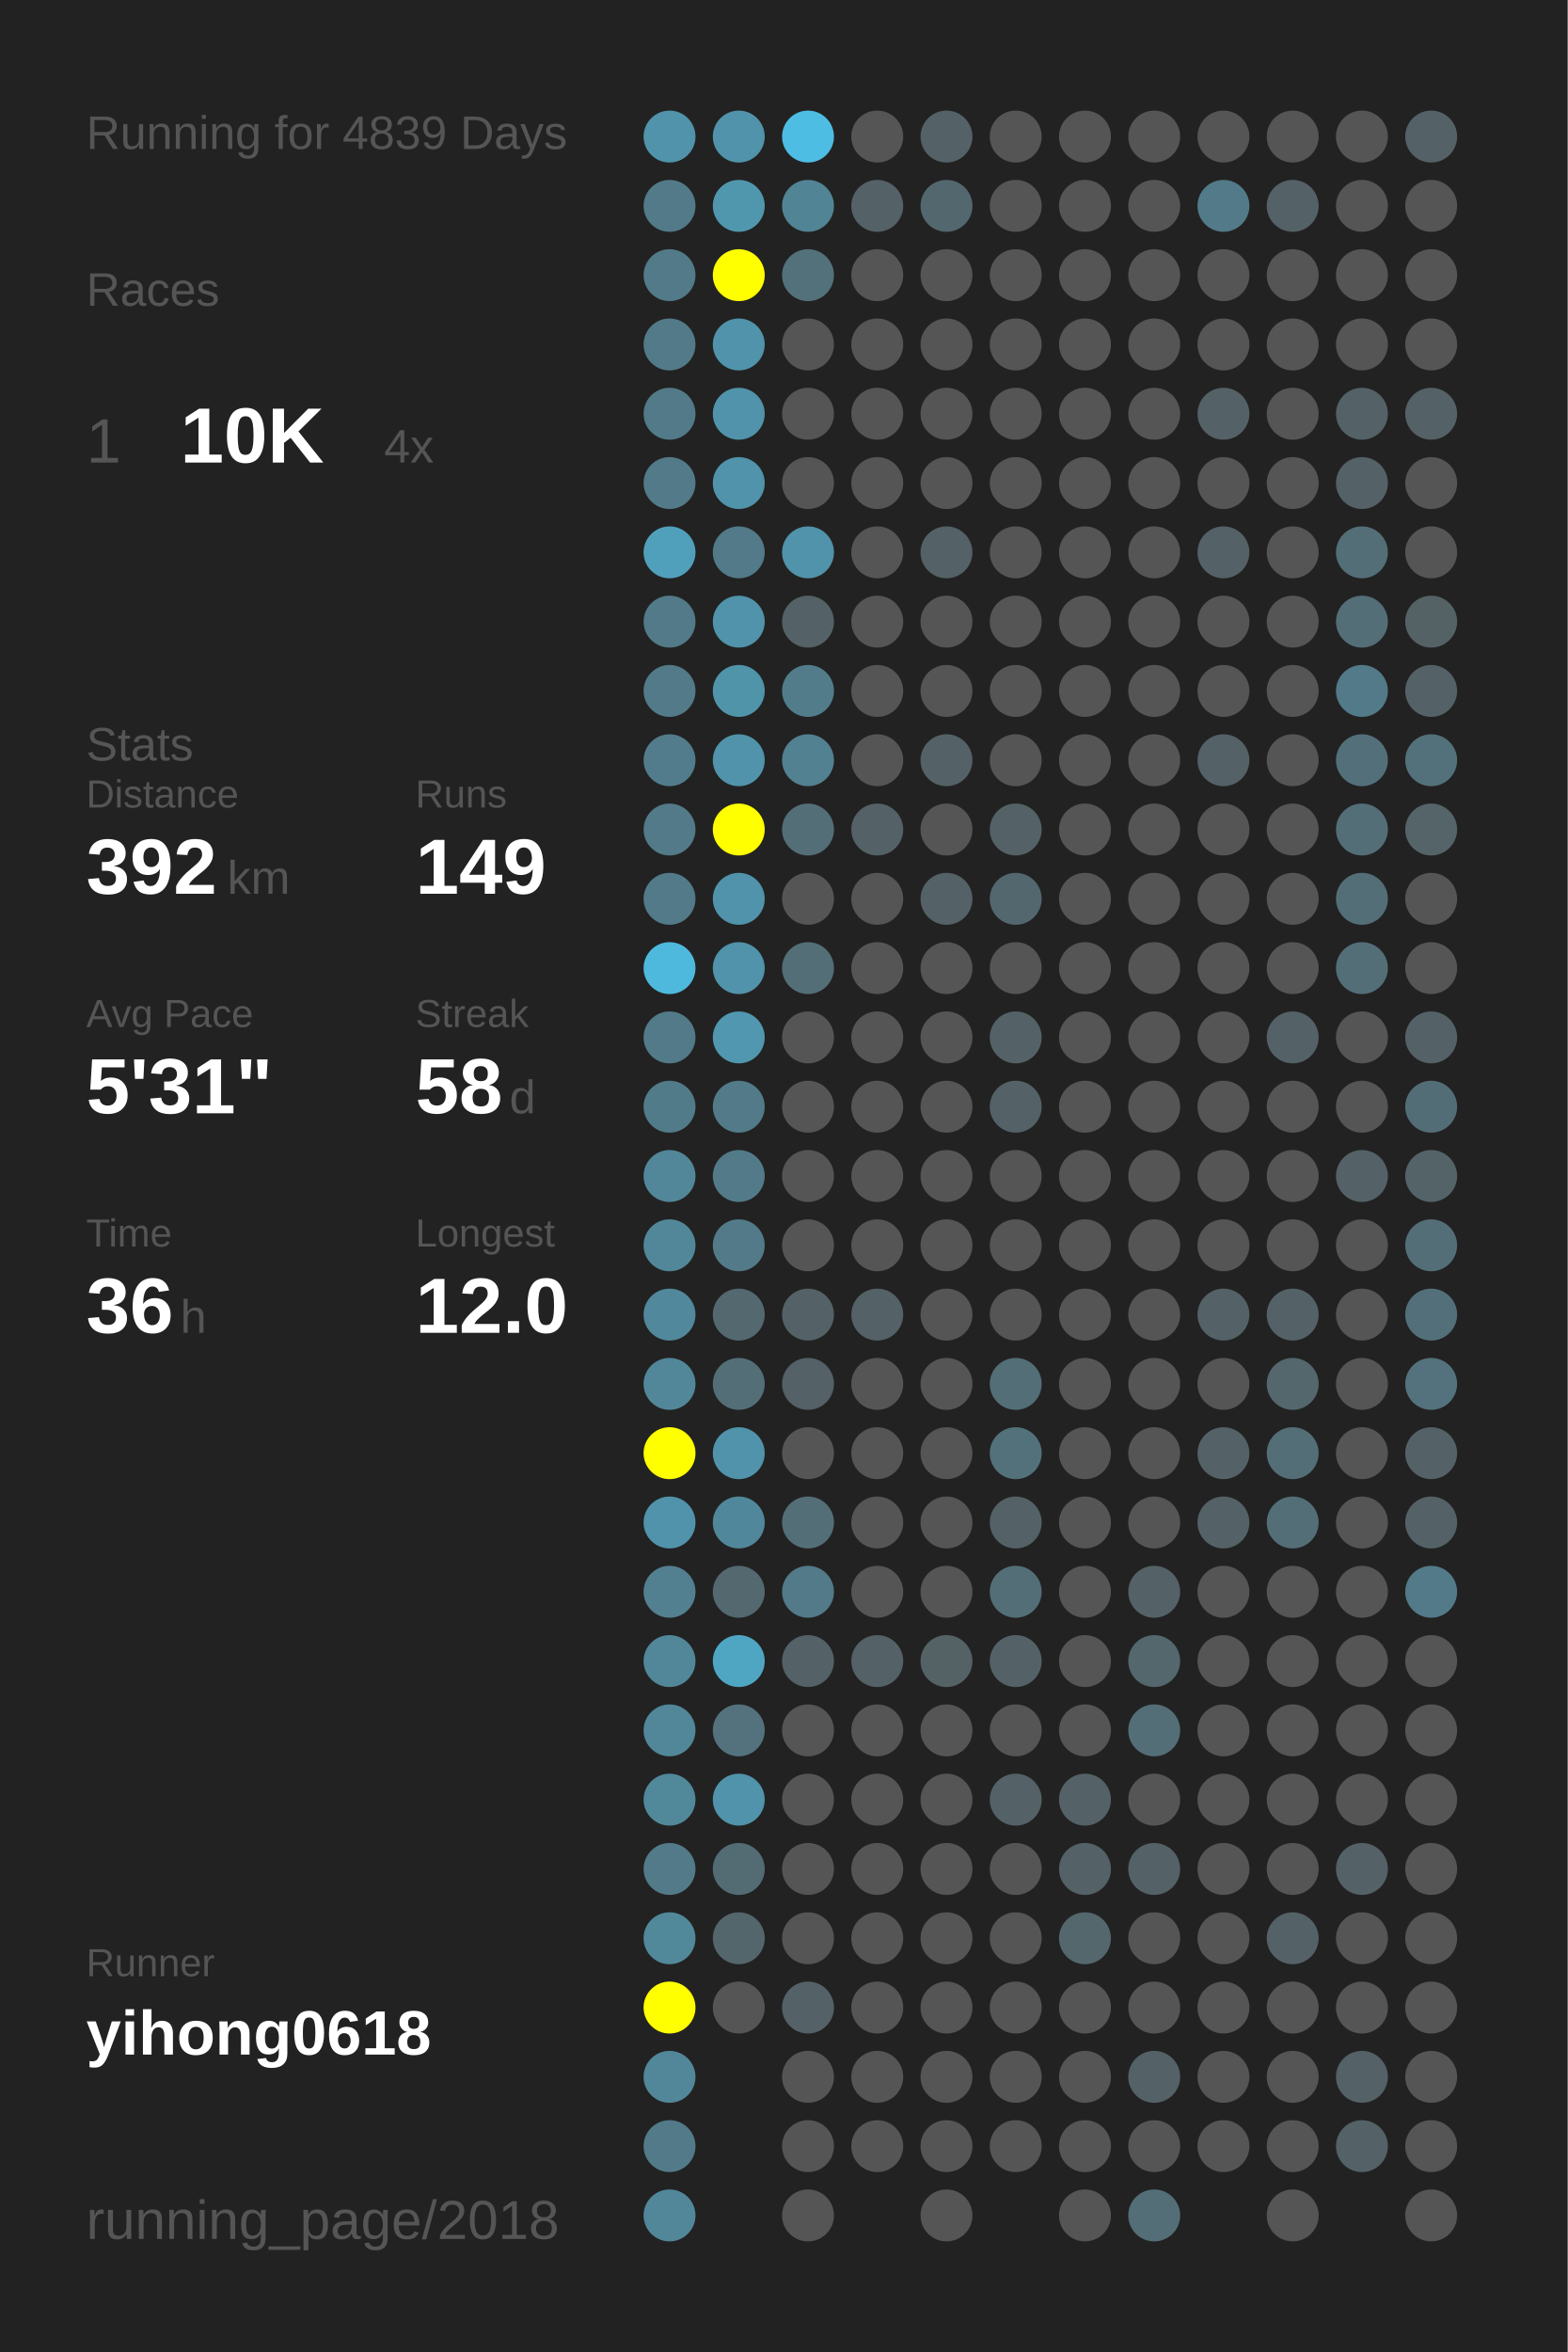
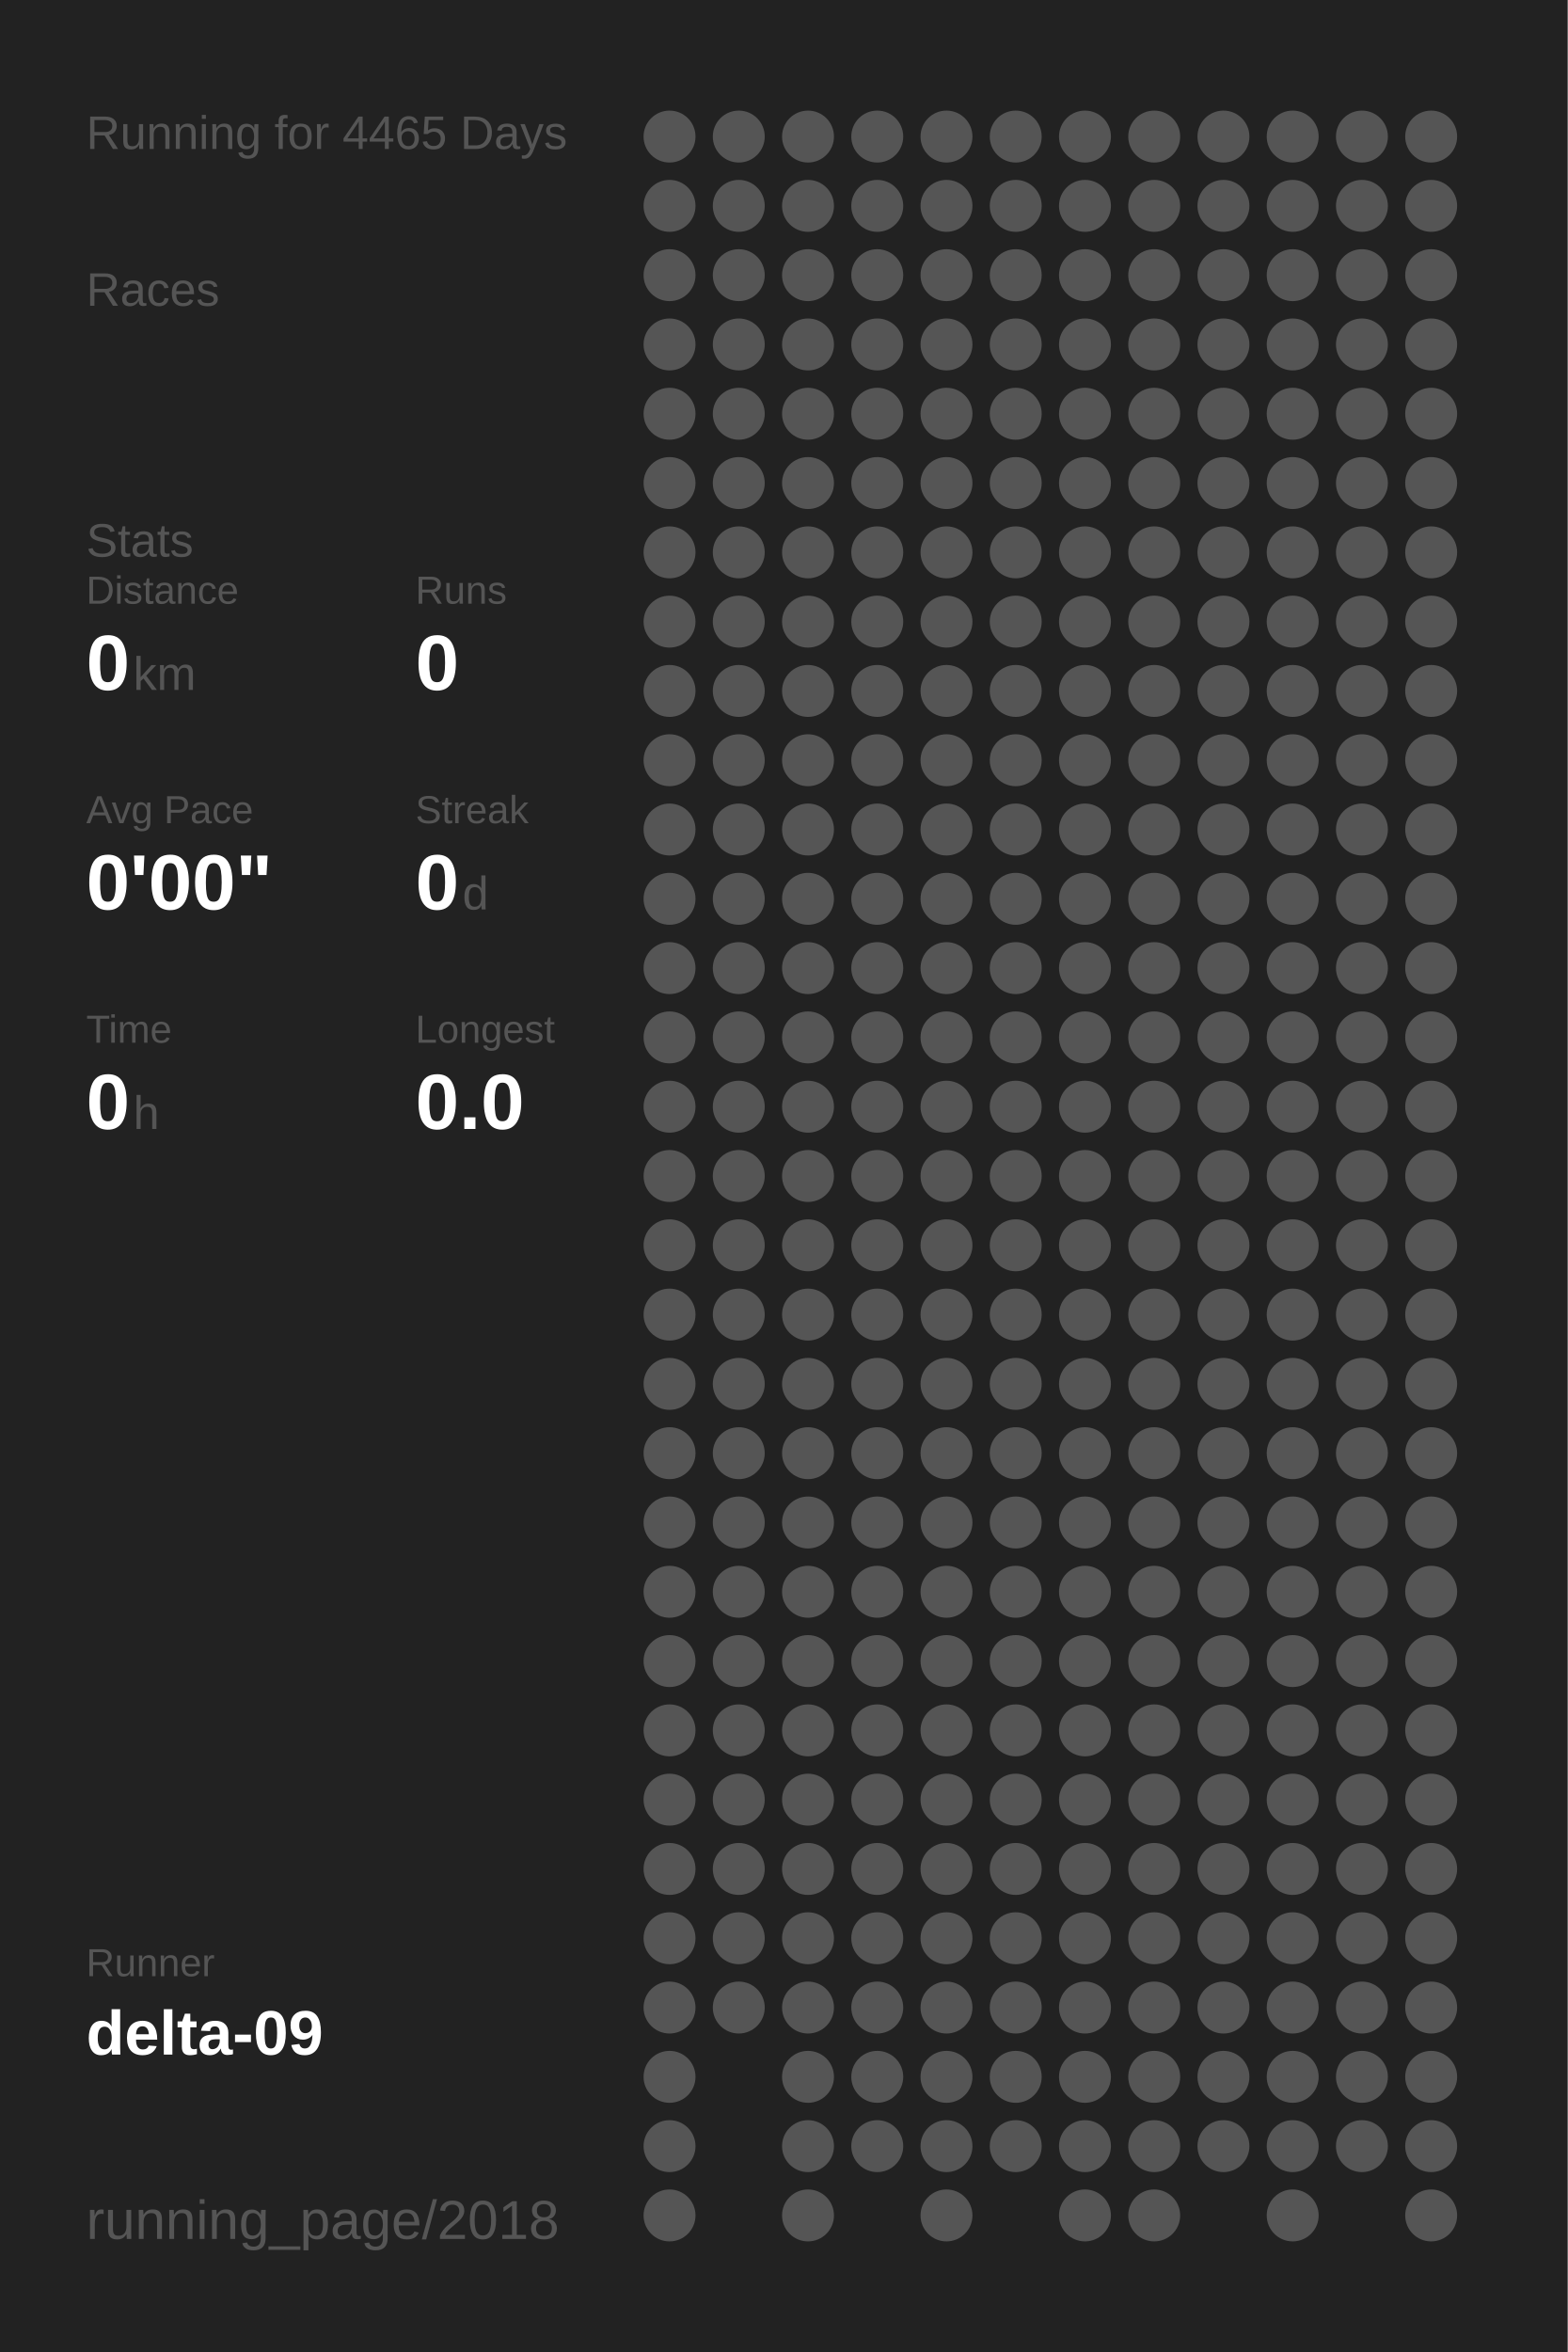
<svg xmlns="http://www.w3.org/2000/svg" baseProfile="full" height="300mm" version="1.1" viewBox="0,0,200,300" width="200mm">
  <defs />
  <rect fill="#222222" height="300" width="200" x="0" y="0" />
-   <text fill="#555555" style="font-size:6px; font-family:Arial;" x="11" y="19">Running for 4839 Days</text>
+   <text fill="#555555" style="font-size:6px; font-family:Arial;" x="11" y="19">Running for 4465 Days</text>
  <text fill="#555555" style="font-size:6px; font-family:Arial;" x="11" y="39">Races</text>
-   <text fill="#555555" style="font-size:8px; font-family:Arial;" x="11" y="59">1</text>
-   <text fill="#FFFFFF" style="font-size:10px; font-family:Arial; font-weight:bold;" x="23" y="59">10K</text>
-   <text fill="#555555" style="font-size:6px; font-family:Arial;" x="49" y="59">4x</text>
-   <text fill="#555555" style="font-size:6px; font-family:Arial;" x="11" y="97">Stats</text>
-   <text fill="#555555" style="font-size:5px; font-family:Arial;" x="11" y="103">Distance</text>
-   <text fill="#FFFFFF" style="font-size:10px; font-family:Arial; font-weight:bold;" x="11" y="114">392</text>
-   <text fill="#555555" style="font-size:6px; font-family:Arial;" x="29" y="114">km</text>
-   <text fill="#555555" style="font-size:5px; font-family:Arial;" x="53" y="103">Runs</text>
-   <text fill="#FFFFFF" style="font-size:10px; font-family:Arial; font-weight:bold;" x="53" y="114">149</text>
-   <text fill="#555555" style="font-size:5px; font-family:Arial;" x="11" y="131">Avg Pace</text>
-   <text fill="#FFFFFF" style="font-size:10px; font-family:Arial; font-weight:bold;" x="11" y="142">5'31"</text>
-   <text fill="#555555" style="font-size:5px; font-family:Arial;" x="53" y="131">Streak</text>
-   <text fill="#FFFFFF" style="font-size:10px; font-family:Arial; font-weight:bold;" x="53" y="142">58</text>
-   <text fill="#555555" style="font-size:6px; font-family:Arial;" x="65" y="142">d</text>
-   <text fill="#555555" style="font-size:5px; font-family:Arial;" x="11" y="159">Time</text>
-   <text fill="#FFFFFF" style="font-size:10px; font-family:Arial; font-weight:bold;" x="11" y="170">36</text>
-   <text fill="#555555" style="font-size:6px; font-family:Arial;" x="23" y="170">h</text>
-   <text fill="#555555" style="font-size:5px; font-family:Arial;" x="53" y="159">Longest</text>
-   <text fill="#FFFFFF" style="font-size:10px; font-family:Arial; font-weight:bold;" x="53" y="170">12.0</text>
+   <text fill="#555555" style="font-size:6px; font-family:Arial;" x="11" y="71">Stats</text>
+   <text fill="#555555" style="font-size:5px; font-family:Arial;" x="11" y="77">Distance</text>
+   <text fill="#FFFFFF" style="font-size:10px; font-family:Arial; font-weight:bold;" x="11" y="88">0</text>
+   <text fill="#555555" style="font-size:6px; font-family:Arial;" x="17" y="88">km</text>
+   <text fill="#555555" style="font-size:5px; font-family:Arial;" x="53" y="77">Runs</text>
+   <text fill="#FFFFFF" style="font-size:10px; font-family:Arial; font-weight:bold;" x="53" y="88">0</text>
+   <text fill="#555555" style="font-size:5px; font-family:Arial;" x="11" y="105">Avg Pace</text>
+   <text fill="#FFFFFF" style="font-size:10px; font-family:Arial; font-weight:bold;" x="11" y="116">0'00"</text>
+   <text fill="#555555" style="font-size:5px; font-family:Arial;" x="53" y="105">Streak</text>
+   <text fill="#FFFFFF" style="font-size:10px; font-family:Arial; font-weight:bold;" x="53" y="116">0</text>
+   <text fill="#555555" style="font-size:6px; font-family:Arial;" x="59" y="116">d</text>
+   <text fill="#555555" style="font-size:5px; font-family:Arial;" x="11" y="133">Time</text>
+   <text fill="#FFFFFF" style="font-size:10px; font-family:Arial; font-weight:bold;" x="11" y="144">0</text>
+   <text fill="#555555" style="font-size:6px; font-family:Arial;" x="17" y="144">h</text>
+   <text fill="#555555" style="font-size:5px; font-family:Arial;" x="53" y="133">Longest</text>
+   <text fill="#FFFFFF" style="font-size:10px; font-family:Arial; font-weight:bold;" x="53" y="144">0.0</text>
  <text fill="#555555" style="font-size:5px; font-family:Arial;" x="11" y="252.065">Runner</text>
-   <text fill="#FFFFFF" style="font-size:8px; font-family:Arial; font-weight:bold;" x="11" y="262.065">yihong0618</text>
+   <text fill="#FFFFFF" style="font-size:8px; font-family:Arial; font-weight:bold;" x="11" y="262.065">delta-09</text>
  <text fill="#555555" style="font-size:7px; font-family:Arial;" x="11" y="285.581">running_page/2018</text>
-   <circle cx="85.417" cy="17.419" fill="#5093aa" r="3.312" />
-   <circle cx="85.417" cy="26.258" fill="#527a88" r="3.312" />
-   <circle cx="85.417" cy="35.097" fill="#527a88" r="3.312" />
-   <circle cx="85.417" cy="43.935" fill="#527a88" r="3.312" />
-   <circle cx="85.417" cy="52.774" fill="#527a88" r="3.312" />
-   <circle cx="85.417" cy="61.613" fill="#527a88" r="3.312" />
-   <circle cx="85.417" cy="70.452" fill="#50a0bb" r="3.312" />
-   <circle cx="85.417" cy="79.29" fill="#527a88" r="3.312" />
-   <circle cx="85.417" cy="88.129" fill="#527a88" r="3.312" />
-   <circle cx="85.417" cy="96.968" fill="#527c8b" r="3.312" />
-   <circle cx="85.417" cy="105.806" fill="#527a88" r="3.312" />
-   <circle cx="85.417" cy="114.645" fill="#527a88" r="3.312" />
-   <circle cx="85.417" cy="123.484" fill="#4eb9dd" r="3.312" />
-   <circle cx="85.417" cy="132.323" fill="#527a88" r="3.312" />
-   <circle cx="85.417" cy="141.161" fill="#527b89" r="3.312" />
-   <circle cx="85.417" cy="150" fill="#518799" r="3.312" />
-   <circle cx="85.417" cy="158.839" fill="#518799" r="3.312" />
-   <circle cx="85.417" cy="167.677" fill="#51889b" r="3.312" />
-   <circle cx="85.417" cy="176.516" fill="#518799" r="3.312" />
-   <circle cx="85.417" cy="185.355" fill="#FFFF00" r="3.312" />
-   <circle cx="85.417" cy="194.194" fill="#5093aa" r="3.312" />
-   <circle cx="85.417" cy="203.032" fill="#528090" r="3.312" />
-   <circle cx="85.417" cy="211.871" fill="#518799" r="3.312" />
-   <circle cx="85.417" cy="220.71" fill="#518799" r="3.312" />
-   <circle cx="85.417" cy="229.548" fill="#51889a" r="3.312" />
-   <circle cx="85.417" cy="238.387" fill="#527a88" r="3.312" />
-   <circle cx="85.417" cy="247.226" fill="#51899b" r="3.312" />
-   <circle cx="85.417" cy="256.065" fill="#FFFF00" r="3.312" />
-   <circle cx="85.417" cy="264.903" fill="#518799" r="3.312" />
-   <circle cx="85.417" cy="273.742" fill="#527a88" r="3.312" />
-   <circle cx="85.417" cy="282.581" fill="#518799" r="3.312" />
-   <circle cx="94.25" cy="17.419" fill="#5093aa" r="3.312" />
-   <circle cx="94.25" cy="26.258" fill="#5097ae" r="3.312" />
-   <circle cx="94.25" cy="35.097" fill="#FFFF00" r="3.312" />
-   <circle cx="94.25" cy="43.935" fill="#5093aa" r="3.312" />
-   <circle cx="94.25" cy="52.774" fill="#5093aa" r="3.312" />
-   <circle cx="94.25" cy="61.613" fill="#5093aa" r="3.312" />
-   <circle cx="94.25" cy="70.452" fill="#527a88" r="3.312" />
-   <circle cx="94.25" cy="79.29" fill="#5093aa" r="3.312" />
-   <circle cx="94.25" cy="88.129" fill="#5094aa" r="3.312" />
-   <circle cx="94.25" cy="96.968" fill="#5093aa" r="3.312" />
-   <circle cx="94.25" cy="105.806" fill="#FFFF00" r="3.312" />
-   <circle cx="94.25" cy="114.645" fill="#5093aa" r="3.312" />
-   <circle cx="94.25" cy="123.484" fill="#5093aa" r="3.312" />
-   <circle cx="94.25" cy="132.323" fill="#5097af" r="3.312" />
-   <circle cx="94.25" cy="141.161" fill="#527a88" r="3.312" />
-   <circle cx="94.25" cy="150" fill="#527a88" r="3.312" />
-   <circle cx="94.25" cy="158.839" fill="#527a88" r="3.312" />
-   <circle cx="94.25" cy="167.677" fill="#53686f" r="3.312" />
-   <circle cx="94.25" cy="176.516" fill="#536e77" r="3.312" />
-   <circle cx="94.25" cy="185.355" fill="#5093aa" r="3.312" />
-   <circle cx="94.25" cy="194.194" fill="#51879a" r="3.312" />
-   <circle cx="94.25" cy="203.032" fill="#53686f" r="3.312" />
-   <circle cx="94.25" cy="211.871" fill="#4fa6c3" r="3.312" />
-   <circle cx="94.25" cy="220.71" fill="#53727d" r="3.312" />
-   <circle cx="94.25" cy="229.548" fill="#5093aa" r="3.312" />
-   <circle cx="94.25" cy="238.387" fill="#536c74" r="3.312" />
-   <circle cx="94.25" cy="247.226" fill="#53666c" r="3.312" />
+   <circle cx="85.417" cy="17.419" fill="#555555" r="3.312" />
+   <circle cx="85.417" cy="26.258" fill="#555555" r="3.312" />
+   <circle cx="85.417" cy="35.097" fill="#555555" r="3.312" />
+   <circle cx="85.417" cy="43.935" fill="#555555" r="3.312" />
+   <circle cx="85.417" cy="52.774" fill="#555555" r="3.312" />
+   <circle cx="85.417" cy="61.613" fill="#555555" r="3.312" />
+   <circle cx="85.417" cy="70.452" fill="#555555" r="3.312" />
+   <circle cx="85.417" cy="79.29" fill="#555555" r="3.312" />
+   <circle cx="85.417" cy="88.129" fill="#555555" r="3.312" />
+   <circle cx="85.417" cy="96.968" fill="#555555" r="3.312" />
+   <circle cx="85.417" cy="105.806" fill="#555555" r="3.312" />
+   <circle cx="85.417" cy="114.645" fill="#555555" r="3.312" />
+   <circle cx="85.417" cy="123.484" fill="#555555" r="3.312" />
+   <circle cx="85.417" cy="132.323" fill="#555555" r="3.312" />
+   <circle cx="85.417" cy="141.161" fill="#555555" r="3.312" />
+   <circle cx="85.417" cy="150" fill="#555555" r="3.312" />
+   <circle cx="85.417" cy="158.839" fill="#555555" r="3.312" />
+   <circle cx="85.417" cy="167.677" fill="#555555" r="3.312" />
+   <circle cx="85.417" cy="176.516" fill="#555555" r="3.312" />
+   <circle cx="85.417" cy="185.355" fill="#555555" r="3.312" />
+   <circle cx="85.417" cy="194.194" fill="#555555" r="3.312" />
+   <circle cx="85.417" cy="203.032" fill="#555555" r="3.312" />
+   <circle cx="85.417" cy="211.871" fill="#555555" r="3.312" />
+   <circle cx="85.417" cy="220.71" fill="#555555" r="3.312" />
+   <circle cx="85.417" cy="229.548" fill="#555555" r="3.312" />
+   <circle cx="85.417" cy="238.387" fill="#555555" r="3.312" />
+   <circle cx="85.417" cy="247.226" fill="#555555" r="3.312" />
+   <circle cx="85.417" cy="256.065" fill="#555555" r="3.312" />
+   <circle cx="85.417" cy="264.903" fill="#555555" r="3.312" />
+   <circle cx="85.417" cy="273.742" fill="#555555" r="3.312" />
+   <circle cx="85.417" cy="282.581" fill="#555555" r="3.312" />
+   <circle cx="94.25" cy="17.419" fill="#555555" r="3.312" />
+   <circle cx="94.25" cy="26.258" fill="#555555" r="3.312" />
+   <circle cx="94.25" cy="35.097" fill="#555555" r="3.312" />
+   <circle cx="94.25" cy="43.935" fill="#555555" r="3.312" />
+   <circle cx="94.25" cy="52.774" fill="#555555" r="3.312" />
+   <circle cx="94.25" cy="61.613" fill="#555555" r="3.312" />
+   <circle cx="94.25" cy="70.452" fill="#555555" r="3.312" />
+   <circle cx="94.25" cy="79.29" fill="#555555" r="3.312" />
+   <circle cx="94.25" cy="88.129" fill="#555555" r="3.312" />
+   <circle cx="94.25" cy="96.968" fill="#555555" r="3.312" />
+   <circle cx="94.25" cy="105.806" fill="#555555" r="3.312" />
+   <circle cx="94.25" cy="114.645" fill="#555555" r="3.312" />
+   <circle cx="94.25" cy="123.484" fill="#555555" r="3.312" />
+   <circle cx="94.25" cy="132.323" fill="#555555" r="3.312" />
+   <circle cx="94.25" cy="141.161" fill="#555555" r="3.312" />
+   <circle cx="94.25" cy="150" fill="#555555" r="3.312" />
+   <circle cx="94.25" cy="158.839" fill="#555555" r="3.312" />
+   <circle cx="94.25" cy="167.677" fill="#555555" r="3.312" />
+   <circle cx="94.25" cy="176.516" fill="#555555" r="3.312" />
+   <circle cx="94.25" cy="185.355" fill="#555555" r="3.312" />
+   <circle cx="94.25" cy="194.194" fill="#555555" r="3.312" />
+   <circle cx="94.25" cy="203.032" fill="#555555" r="3.312" />
+   <circle cx="94.25" cy="211.871" fill="#555555" r="3.312" />
+   <circle cx="94.25" cy="220.71" fill="#555555" r="3.312" />
+   <circle cx="94.25" cy="229.548" fill="#555555" r="3.312" />
+   <circle cx="94.25" cy="238.387" fill="#555555" r="3.312" />
+   <circle cx="94.25" cy="247.226" fill="#555555" r="3.312" />
  <circle cx="94.25" cy="256.065" fill="#555555" r="3.312" />
-   <circle cx="103.083" cy="17.419" fill="#4ebde3" r="3.312" />
-   <circle cx="103.083" cy="26.258" fill="#518495" r="3.312" />
-   <circle cx="103.083" cy="35.097" fill="#53717b" r="3.312" />
+   <circle cx="103.083" cy="17.419" fill="#555555" r="3.312" />
+   <circle cx="103.083" cy="26.258" fill="#555555" r="3.312" />
+   <circle cx="103.083" cy="35.097" fill="#555555" r="3.312" />
  <circle cx="103.083" cy="43.935" fill="#555555" r="3.312" />
  <circle cx="103.083" cy="52.774" fill="#555555" r="3.312" />
  <circle cx="103.083" cy="61.613" fill="#555555" r="3.312" />
-   <circle cx="103.083" cy="70.452" fill="#5093aa" r="3.312" />
-   <circle cx="103.083" cy="79.29" fill="#546166" r="3.312" />
-   <circle cx="103.083" cy="88.129" fill="#527c8a" r="3.312" />
-   <circle cx="103.083" cy="96.968" fill="#528191" r="3.312" />
-   <circle cx="103.083" cy="105.806" fill="#536e77" r="3.312" />
+   <circle cx="103.083" cy="70.452" fill="#555555" r="3.312" />
+   <circle cx="103.083" cy="79.29" fill="#555555" r="3.312" />
+   <circle cx="103.083" cy="88.129" fill="#555555" r="3.312" />
+   <circle cx="103.083" cy="96.968" fill="#555555" r="3.312" />
+   <circle cx="103.083" cy="105.806" fill="#555555" r="3.312" />
  <circle cx="103.083" cy="114.645" fill="#555555" r="3.312" />
-   <circle cx="103.083" cy="123.484" fill="#536e77" r="3.312" />
+   <circle cx="103.083" cy="123.484" fill="#555555" r="3.312" />
  <circle cx="103.083" cy="132.323" fill="#555555" r="3.312" />
  <circle cx="103.083" cy="141.161" fill="#555555" r="3.312" />
  <circle cx="103.083" cy="150" fill="#555555" r="3.312" />
  <circle cx="103.083" cy="158.839" fill="#555555" r="3.312" />
-   <circle cx="103.083" cy="167.677" fill="#546166" r="3.312" />
-   <circle cx="103.083" cy="176.516" fill="#546166" r="3.312" />
+   <circle cx="103.083" cy="167.677" fill="#555555" r="3.312" />
+   <circle cx="103.083" cy="176.516" fill="#555555" r="3.312" />
  <circle cx="103.083" cy="185.355" fill="#555555" r="3.312" />
-   <circle cx="103.083" cy="194.194" fill="#536e77" r="3.312" />
-   <circle cx="103.083" cy="203.032" fill="#527a88" r="3.312" />
-   <circle cx="103.083" cy="211.871" fill="#546166" r="3.312" />
+   <circle cx="103.083" cy="194.194" fill="#555555" r="3.312" />
+   <circle cx="103.083" cy="203.032" fill="#555555" r="3.312" />
+   <circle cx="103.083" cy="211.871" fill="#555555" r="3.312" />
  <circle cx="103.083" cy="220.71" fill="#555555" r="3.312" />
  <circle cx="103.083" cy="229.548" fill="#555555" r="3.312" />
  <circle cx="103.083" cy="238.387" fill="#555555" r="3.312" />
  <circle cx="103.083" cy="247.226" fill="#555555" r="3.312" />
-   <circle cx="103.083" cy="256.065" fill="#546166" r="3.312" />
+   <circle cx="103.083" cy="256.065" fill="#555555" r="3.312" />
  <circle cx="103.083" cy="264.903" fill="#555555" r="3.312" />
  <circle cx="103.083" cy="273.742" fill="#555555" r="3.312" />
  <circle cx="103.083" cy="282.581" fill="#555555" r="3.312" />
  <circle cx="111.917" cy="17.419" fill="#555555" r="3.312" />
-   <circle cx="111.917" cy="26.258" fill="#546166" r="3.312" />
+   <circle cx="111.917" cy="26.258" fill="#555555" r="3.312" />
  <circle cx="111.917" cy="35.097" fill="#555555" r="3.312" />
  <circle cx="111.917" cy="43.935" fill="#555555" r="3.312" />
  <circle cx="111.917" cy="52.774" fill="#555555" r="3.312" />
  <circle cx="111.917" cy="61.613" fill="#555555" r="3.312" />
  <circle cx="111.917" cy="70.452" fill="#555555" r="3.312" />
  <circle cx="111.917" cy="79.29" fill="#555555" r="3.312" />
  <circle cx="111.917" cy="88.129" fill="#555555" r="3.312" />
  <circle cx="111.917" cy="96.968" fill="#555555" r="3.312" />
-   <circle cx="111.917" cy="105.806" fill="#546166" r="3.312" />
+   <circle cx="111.917" cy="105.806" fill="#555555" r="3.312" />
  <circle cx="111.917" cy="114.645" fill="#555555" r="3.312" />
  <circle cx="111.917" cy="123.484" fill="#555555" r="3.312" />
  <circle cx="111.917" cy="132.323" fill="#555555" r="3.312" />
  <circle cx="111.917" cy="141.161" fill="#555555" r="3.312" />
  <circle cx="111.917" cy="150" fill="#555555" r="3.312" />
  <circle cx="111.917" cy="158.839" fill="#555555" r="3.312" />
-   <circle cx="111.917" cy="167.677" fill="#546166" r="3.312" />
+   <circle cx="111.917" cy="167.677" fill="#555555" r="3.312" />
  <circle cx="111.917" cy="176.516" fill="#555555" r="3.312" />
  <circle cx="111.917" cy="185.355" fill="#555555" r="3.312" />
  <circle cx="111.917" cy="194.194" fill="#555555" r="3.312" />
  <circle cx="111.917" cy="203.032" fill="#555555" r="3.312" />
-   <circle cx="111.917" cy="211.871" fill="#546166" r="3.312" />
+   <circle cx="111.917" cy="211.871" fill="#555555" r="3.312" />
  <circle cx="111.917" cy="220.71" fill="#555555" r="3.312" />
  <circle cx="111.917" cy="229.548" fill="#555555" r="3.312" />
  <circle cx="111.917" cy="238.387" fill="#555555" r="3.312" />
  <circle cx="111.917" cy="247.226" fill="#555555" r="3.312" />
  <circle cx="111.917" cy="256.065" fill="#555555" r="3.312" />
  <circle cx="111.917" cy="264.903" fill="#555555" r="3.312" />
  <circle cx="111.917" cy="273.742" fill="#555555" r="3.312" />
-   <circle cx="120.75" cy="17.419" fill="#546166" r="3.312" />
-   <circle cx="120.75" cy="26.258" fill="#53676e" r="3.312" />
+   <circle cx="120.75" cy="17.419" fill="#555555" r="3.312" />
+   <circle cx="120.75" cy="26.258" fill="#555555" r="3.312" />
  <circle cx="120.75" cy="35.097" fill="#555555" r="3.312" />
  <circle cx="120.75" cy="43.935" fill="#555555" r="3.312" />
  <circle cx="120.75" cy="52.774" fill="#555555" r="3.312" />
  <circle cx="120.75" cy="61.613" fill="#555555" r="3.312" />
-   <circle cx="120.75" cy="70.452" fill="#546166" r="3.312" />
+   <circle cx="120.75" cy="70.452" fill="#555555" r="3.312" />
  <circle cx="120.75" cy="79.29" fill="#555555" r="3.312" />
  <circle cx="120.75" cy="88.129" fill="#555555" r="3.312" />
-   <circle cx="120.75" cy="96.968" fill="#546166" r="3.312" />
+   <circle cx="120.75" cy="96.968" fill="#555555" r="3.312" />
  <circle cx="120.75" cy="105.806" fill="#555555" r="3.312" />
-   <circle cx="120.75" cy="114.645" fill="#546166" r="3.312" />
+   <circle cx="120.75" cy="114.645" fill="#555555" r="3.312" />
  <circle cx="120.75" cy="123.484" fill="#555555" r="3.312" />
  <circle cx="120.75" cy="132.323" fill="#555555" r="3.312" />
  <circle cx="120.75" cy="141.161" fill="#555555" r="3.312" />
  <circle cx="120.75" cy="150" fill="#555555" r="3.312" />
  <circle cx="120.75" cy="158.839" fill="#555555" r="3.312" />
  <circle cx="120.75" cy="167.677" fill="#555555" r="3.312" />
  <circle cx="120.75" cy="176.516" fill="#555555" r="3.312" />
  <circle cx="120.75" cy="185.355" fill="#555555" r="3.312" />
  <circle cx="120.75" cy="194.194" fill="#555555" r="3.312" />
  <circle cx="120.75" cy="203.032" fill="#555555" r="3.312" />
-   <circle cx="120.75" cy="211.871" fill="#546266" r="3.312" />
+   <circle cx="120.75" cy="211.871" fill="#555555" r="3.312" />
  <circle cx="120.75" cy="220.71" fill="#555555" r="3.312" />
  <circle cx="120.75" cy="229.548" fill="#555555" r="3.312" />
  <circle cx="120.75" cy="238.387" fill="#555555" r="3.312" />
  <circle cx="120.75" cy="247.226" fill="#555555" r="3.312" />
  <circle cx="120.75" cy="256.065" fill="#555555" r="3.312" />
  <circle cx="120.75" cy="264.903" fill="#555555" r="3.312" />
  <circle cx="120.75" cy="273.742" fill="#555555" r="3.312" />
  <circle cx="120.75" cy="282.581" fill="#555555" r="3.312" />
  <circle cx="129.583" cy="17.419" fill="#555555" r="3.312" />
  <circle cx="129.583" cy="26.258" fill="#555555" r="3.312" />
  <circle cx="129.583" cy="35.097" fill="#555555" r="3.312" />
  <circle cx="129.583" cy="43.935" fill="#555555" r="3.312" />
  <circle cx="129.583" cy="52.774" fill="#555555" r="3.312" />
  <circle cx="129.583" cy="61.613" fill="#555555" r="3.312" />
  <circle cx="129.583" cy="70.452" fill="#555555" r="3.312" />
  <circle cx="129.583" cy="79.29" fill="#555555" r="3.312" />
  <circle cx="129.583" cy="88.129" fill="#555555" r="3.312" />
  <circle cx="129.583" cy="96.968" fill="#555555" r="3.312" />
-   <circle cx="129.583" cy="105.806" fill="#546166" r="3.312" />
-   <circle cx="129.583" cy="114.645" fill="#53676e" r="3.312" />
+   <circle cx="129.583" cy="105.806" fill="#555555" r="3.312" />
+   <circle cx="129.583" cy="114.645" fill="#555555" r="3.312" />
  <circle cx="129.583" cy="123.484" fill="#555555" r="3.312" />
-   <circle cx="129.583" cy="132.323" fill="#546166" r="3.312" />
-   <circle cx="129.583" cy="141.161" fill="#546166" r="3.312" />
+   <circle cx="129.583" cy="132.323" fill="#555555" r="3.312" />
+   <circle cx="129.583" cy="141.161" fill="#555555" r="3.312" />
  <circle cx="129.583" cy="150" fill="#555555" r="3.312" />
  <circle cx="129.583" cy="158.839" fill="#555555" r="3.312" />
  <circle cx="129.583" cy="167.677" fill="#555555" r="3.312" />
-   <circle cx="129.583" cy="176.516" fill="#536e77" r="3.312" />
-   <circle cx="129.583" cy="185.355" fill="#53717b" r="3.312" />
-   <circle cx="129.583" cy="194.194" fill="#546166" r="3.312" />
-   <circle cx="129.583" cy="203.032" fill="#536e77" r="3.312" />
-   <circle cx="129.583" cy="211.871" fill="#546166" r="3.312" />
+   <circle cx="129.583" cy="176.516" fill="#555555" r="3.312" />
+   <circle cx="129.583" cy="185.355" fill="#555555" r="3.312" />
+   <circle cx="129.583" cy="194.194" fill="#555555" r="3.312" />
+   <circle cx="129.583" cy="203.032" fill="#555555" r="3.312" />
+   <circle cx="129.583" cy="211.871" fill="#555555" r="3.312" />
  <circle cx="129.583" cy="220.71" fill="#555555" r="3.312" />
-   <circle cx="129.583" cy="229.548" fill="#546267" r="3.312" />
+   <circle cx="129.583" cy="229.548" fill="#555555" r="3.312" />
  <circle cx="129.583" cy="238.387" fill="#555555" r="3.312" />
  <circle cx="129.583" cy="247.226" fill="#555555" r="3.312" />
  <circle cx="129.583" cy="256.065" fill="#555555" r="3.312" />
  <circle cx="129.583" cy="264.903" fill="#555555" r="3.312" />
  <circle cx="129.583" cy="273.742" fill="#555555" r="3.312" />
  <circle cx="138.417" cy="17.419" fill="#555555" r="3.312" />
  <circle cx="138.417" cy="26.258" fill="#555555" r="3.312" />
  <circle cx="138.417" cy="35.097" fill="#555555" r="3.312" />
  <circle cx="138.417" cy="43.935" fill="#555555" r="3.312" />
  <circle cx="138.417" cy="52.774" fill="#555555" r="3.312" />
  <circle cx="138.417" cy="61.613" fill="#555555" r="3.312" />
  <circle cx="138.417" cy="70.452" fill="#555555" r="3.312" />
  <circle cx="138.417" cy="79.29" fill="#555555" r="3.312" />
  <circle cx="138.417" cy="88.129" fill="#555555" r="3.312" />
  <circle cx="138.417" cy="96.968" fill="#555555" r="3.312" />
  <circle cx="138.417" cy="105.806" fill="#555555" r="3.312" />
  <circle cx="138.417" cy="114.645" fill="#555555" r="3.312" />
  <circle cx="138.417" cy="123.484" fill="#555555" r="3.312" />
  <circle cx="138.417" cy="132.323" fill="#555555" r="3.312" />
  <circle cx="138.417" cy="141.161" fill="#555555" r="3.312" />
  <circle cx="138.417" cy="150" fill="#555555" r="3.312" />
  <circle cx="138.417" cy="158.839" fill="#555555" r="3.312" />
  <circle cx="138.417" cy="167.677" fill="#555555" r="3.312" />
  <circle cx="138.417" cy="176.516" fill="#555555" r="3.312" />
  <circle cx="138.417" cy="185.355" fill="#555555" r="3.312" />
  <circle cx="138.417" cy="194.194" fill="#555555" r="3.312" />
  <circle cx="138.417" cy="203.032" fill="#555555" r="3.312" />
  <circle cx="138.417" cy="211.871" fill="#555555" r="3.312" />
  <circle cx="138.417" cy="220.71" fill="#555555" r="3.312" />
-   <circle cx="138.417" cy="229.548" fill="#546166" r="3.312" />
-   <circle cx="138.417" cy="238.387" fill="#546166" r="3.312" />
-   <circle cx="138.417" cy="247.226" fill="#53676d" r="3.312" />
+   <circle cx="138.417" cy="229.548" fill="#555555" r="3.312" />
+   <circle cx="138.417" cy="238.387" fill="#555555" r="3.312" />
+   <circle cx="138.417" cy="247.226" fill="#555555" r="3.312" />
  <circle cx="138.417" cy="256.065" fill="#555555" r="3.312" />
  <circle cx="138.417" cy="264.903" fill="#555555" r="3.312" />
  <circle cx="138.417" cy="273.742" fill="#555555" r="3.312" />
  <circle cx="138.417" cy="282.581" fill="#555555" r="3.312" />
  <circle cx="147.25" cy="17.419" fill="#555555" r="3.312" />
  <circle cx="147.25" cy="26.258" fill="#555555" r="3.312" />
  <circle cx="147.25" cy="35.097" fill="#555555" r="3.312" />
  <circle cx="147.25" cy="43.935" fill="#555555" r="3.312" />
  <circle cx="147.25" cy="52.774" fill="#555555" r="3.312" />
  <circle cx="147.25" cy="61.613" fill="#555555" r="3.312" />
  <circle cx="147.25" cy="70.452" fill="#555555" r="3.312" />
  <circle cx="147.25" cy="79.29" fill="#555555" r="3.312" />
  <circle cx="147.25" cy="88.129" fill="#555555" r="3.312" />
  <circle cx="147.25" cy="96.968" fill="#555555" r="3.312" />
  <circle cx="147.25" cy="105.806" fill="#555555" r="3.312" />
  <circle cx="147.25" cy="114.645" fill="#555555" r="3.312" />
  <circle cx="147.25" cy="123.484" fill="#555555" r="3.312" />
  <circle cx="147.25" cy="132.323" fill="#555555" r="3.312" />
  <circle cx="147.25" cy="141.161" fill="#555555" r="3.312" />
  <circle cx="147.25" cy="150" fill="#555555" r="3.312" />
  <circle cx="147.25" cy="158.839" fill="#555555" r="3.312" />
  <circle cx="147.25" cy="167.677" fill="#555555" r="3.312" />
  <circle cx="147.25" cy="176.516" fill="#555555" r="3.312" />
  <circle cx="147.25" cy="185.355" fill="#555555" r="3.312" />
  <circle cx="147.25" cy="194.194" fill="#555555" r="3.312" />
-   <circle cx="147.25" cy="203.032" fill="#546166" r="3.312" />
-   <circle cx="147.25" cy="211.871" fill="#53676d" r="3.312" />
-   <circle cx="147.25" cy="220.71" fill="#536e77" r="3.312" />
+   <circle cx="147.25" cy="203.032" fill="#555555" r="3.312" />
+   <circle cx="147.25" cy="211.871" fill="#555555" r="3.312" />
+   <circle cx="147.25" cy="220.71" fill="#555555" r="3.312" />
  <circle cx="147.25" cy="229.548" fill="#555555" r="3.312" />
-   <circle cx="147.25" cy="238.387" fill="#546166" r="3.312" />
+   <circle cx="147.25" cy="238.387" fill="#555555" r="3.312" />
  <circle cx="147.25" cy="247.226" fill="#555555" r="3.312" />
  <circle cx="147.25" cy="256.065" fill="#555555" r="3.312" />
-   <circle cx="147.25" cy="264.903" fill="#546166" r="3.312" />
+   <circle cx="147.25" cy="264.903" fill="#555555" r="3.312" />
  <circle cx="147.25" cy="273.742" fill="#555555" r="3.312" />
-   <circle cx="147.25" cy="282.581" fill="#536e77" r="3.312" />
+   <circle cx="147.25" cy="282.581" fill="#555555" r="3.312" />
  <circle cx="156.083" cy="17.419" fill="#555555" r="3.312" />
-   <circle cx="156.083" cy="26.258" fill="#527a88" r="3.312" />
+   <circle cx="156.083" cy="26.258" fill="#555555" r="3.312" />
  <circle cx="156.083" cy="35.097" fill="#555555" r="3.312" />
  <circle cx="156.083" cy="43.935" fill="#555555" r="3.312" />
-   <circle cx="156.083" cy="52.774" fill="#546166" r="3.312" />
+   <circle cx="156.083" cy="52.774" fill="#555555" r="3.312" />
  <circle cx="156.083" cy="61.613" fill="#555555" r="3.312" />
-   <circle cx="156.083" cy="70.452" fill="#546166" r="3.312" />
+   <circle cx="156.083" cy="70.452" fill="#555555" r="3.312" />
  <circle cx="156.083" cy="79.29" fill="#555555" r="3.312" />
  <circle cx="156.083" cy="88.129" fill="#555555" r="3.312" />
-   <circle cx="156.083" cy="96.968" fill="#546166" r="3.312" />
+   <circle cx="156.083" cy="96.968" fill="#555555" r="3.312" />
  <circle cx="156.083" cy="105.806" fill="#555555" r="3.312" />
  <circle cx="156.083" cy="114.645" fill="#555555" r="3.312" />
  <circle cx="156.083" cy="123.484" fill="#555555" r="3.312" />
  <circle cx="156.083" cy="132.323" fill="#555555" r="3.312" />
  <circle cx="156.083" cy="141.161" fill="#555555" r="3.312" />
  <circle cx="156.083" cy="150" fill="#555555" r="3.312" />
  <circle cx="156.083" cy="158.839" fill="#555555" r="3.312" />
-   <circle cx="156.083" cy="167.677" fill="#546166" r="3.312" />
+   <circle cx="156.083" cy="167.677" fill="#555555" r="3.312" />
  <circle cx="156.083" cy="176.516" fill="#555555" r="3.312" />
-   <circle cx="156.083" cy="185.355" fill="#546166" r="3.312" />
-   <circle cx="156.083" cy="194.194" fill="#546166" r="3.312" />
+   <circle cx="156.083" cy="185.355" fill="#555555" r="3.312" />
+   <circle cx="156.083" cy="194.194" fill="#555555" r="3.312" />
  <circle cx="156.083" cy="203.032" fill="#555555" r="3.312" />
  <circle cx="156.083" cy="211.871" fill="#555555" r="3.312" />
  <circle cx="156.083" cy="220.71" fill="#555555" r="3.312" />
  <circle cx="156.083" cy="229.548" fill="#555555" r="3.312" />
  <circle cx="156.083" cy="238.387" fill="#555555" r="3.312" />
  <circle cx="156.083" cy="247.226" fill="#555555" r="3.312" />
  <circle cx="156.083" cy="256.065" fill="#555555" r="3.312" />
  <circle cx="156.083" cy="264.903" fill="#555555" r="3.312" />
  <circle cx="156.083" cy="273.742" fill="#555555" r="3.312" />
  <circle cx="164.917" cy="17.419" fill="#555555" r="3.312" />
-   <circle cx="164.917" cy="26.258" fill="#546166" r="3.312" />
+   <circle cx="164.917" cy="26.258" fill="#555555" r="3.312" />
  <circle cx="164.917" cy="35.097" fill="#555555" r="3.312" />
  <circle cx="164.917" cy="43.935" fill="#555555" r="3.312" />
  <circle cx="164.917" cy="52.774" fill="#555555" r="3.312" />
  <circle cx="164.917" cy="61.613" fill="#555555" r="3.312" />
  <circle cx="164.917" cy="70.452" fill="#555555" r="3.312" />
  <circle cx="164.917" cy="79.29" fill="#555555" r="3.312" />
  <circle cx="164.917" cy="88.129" fill="#555555" r="3.312" />
  <circle cx="164.917" cy="96.968" fill="#555555" r="3.312" />
  <circle cx="164.917" cy="105.806" fill="#555555" r="3.312" />
  <circle cx="164.917" cy="114.645" fill="#555555" r="3.312" />
  <circle cx="164.917" cy="123.484" fill="#555555" r="3.312" />
-   <circle cx="164.917" cy="132.323" fill="#546166" r="3.312" />
+   <circle cx="164.917" cy="132.323" fill="#555555" r="3.312" />
  <circle cx="164.917" cy="141.161" fill="#555555" r="3.312" />
  <circle cx="164.917" cy="150" fill="#555555" r="3.312" />
  <circle cx="164.917" cy="158.839" fill="#555555" r="3.312" />
-   <circle cx="164.917" cy="167.677" fill="#546267" r="3.312" />
-   <circle cx="164.917" cy="176.516" fill="#53676d" r="3.312" />
-   <circle cx="164.917" cy="185.355" fill="#536e77" r="3.312" />
-   <circle cx="164.917" cy="194.194" fill="#536e77" r="3.312" />
+   <circle cx="164.917" cy="167.677" fill="#555555" r="3.312" />
+   <circle cx="164.917" cy="176.516" fill="#555555" r="3.312" />
+   <circle cx="164.917" cy="185.355" fill="#555555" r="3.312" />
+   <circle cx="164.917" cy="194.194" fill="#555555" r="3.312" />
  <circle cx="164.917" cy="203.032" fill="#555555" r="3.312" />
  <circle cx="164.917" cy="211.871" fill="#555555" r="3.312" />
  <circle cx="164.917" cy="220.71" fill="#555555" r="3.312" />
  <circle cx="164.917" cy="229.548" fill="#555555" r="3.312" />
  <circle cx="164.917" cy="238.387" fill="#555555" r="3.312" />
-   <circle cx="164.917" cy="247.226" fill="#546166" r="3.312" />
+   <circle cx="164.917" cy="247.226" fill="#555555" r="3.312" />
  <circle cx="164.917" cy="256.065" fill="#555555" r="3.312" />
  <circle cx="164.917" cy="264.903" fill="#555555" r="3.312" />
  <circle cx="164.917" cy="273.742" fill="#555555" r="3.312" />
  <circle cx="164.917" cy="282.581" fill="#555555" r="3.312" />
  <circle cx="173.75" cy="17.419" fill="#555555" r="3.312" />
  <circle cx="173.75" cy="26.258" fill="#555555" r="3.312" />
  <circle cx="173.75" cy="35.097" fill="#555555" r="3.312" />
  <circle cx="173.75" cy="43.935" fill="#555555" r="3.312" />
-   <circle cx="173.75" cy="52.774" fill="#546166" r="3.312" />
-   <circle cx="173.75" cy="61.613" fill="#546166" r="3.312" />
-   <circle cx="173.75" cy="70.452" fill="#536e77" r="3.312" />
-   <circle cx="173.75" cy="79.29" fill="#536e77" r="3.312" />
-   <circle cx="173.75" cy="88.129" fill="#527a88" r="3.312" />
-   <circle cx="173.75" cy="96.968" fill="#53707a" r="3.312" />
-   <circle cx="173.75" cy="105.806" fill="#536e77" r="3.312" />
-   <circle cx="173.75" cy="114.645" fill="#536e77" r="3.312" />
-   <circle cx="173.75" cy="123.484" fill="#536e77" r="3.312" />
+   <circle cx="173.75" cy="52.774" fill="#555555" r="3.312" />
+   <circle cx="173.75" cy="61.613" fill="#555555" r="3.312" />
+   <circle cx="173.75" cy="70.452" fill="#555555" r="3.312" />
+   <circle cx="173.75" cy="79.29" fill="#555555" r="3.312" />
+   <circle cx="173.75" cy="88.129" fill="#555555" r="3.312" />
+   <circle cx="173.75" cy="96.968" fill="#555555" r="3.312" />
+   <circle cx="173.75" cy="105.806" fill="#555555" r="3.312" />
+   <circle cx="173.75" cy="114.645" fill="#555555" r="3.312" />
+   <circle cx="173.75" cy="123.484" fill="#555555" r="3.312" />
  <circle cx="173.75" cy="132.323" fill="#555555" r="3.312" />
  <circle cx="173.75" cy="141.161" fill="#555555" r="3.312" />
-   <circle cx="173.75" cy="150" fill="#546166" r="3.312" />
+   <circle cx="173.75" cy="150" fill="#555555" r="3.312" />
  <circle cx="173.75" cy="158.839" fill="#555555" r="3.312" />
  <circle cx="173.75" cy="167.677" fill="#555555" r="3.312" />
  <circle cx="173.75" cy="176.516" fill="#555555" r="3.312" />
  <circle cx="173.75" cy="185.355" fill="#555555" r="3.312" />
  <circle cx="173.75" cy="194.194" fill="#555555" r="3.312" />
  <circle cx="173.75" cy="203.032" fill="#555555" r="3.312" />
  <circle cx="173.75" cy="211.871" fill="#555555" r="3.312" />
  <circle cx="173.75" cy="220.71" fill="#555555" r="3.312" />
  <circle cx="173.75" cy="229.548" fill="#555555" r="3.312" />
-   <circle cx="173.75" cy="238.387" fill="#546166" r="3.312" />
+   <circle cx="173.75" cy="238.387" fill="#555555" r="3.312" />
  <circle cx="173.75" cy="247.226" fill="#555555" r="3.312" />
  <circle cx="173.75" cy="256.065" fill="#555555" r="3.312" />
-   <circle cx="173.75" cy="264.903" fill="#546166" r="3.312" />
-   <circle cx="173.75" cy="273.742" fill="#546166" r="3.312" />
-   <circle cx="182.583" cy="17.419" fill="#546166" r="3.312" />
+   <circle cx="173.75" cy="264.903" fill="#555555" r="3.312" />
+   <circle cx="173.75" cy="273.742" fill="#555555" r="3.312" />
+   <circle cx="182.583" cy="17.419" fill="#555555" r="3.312" />
  <circle cx="182.583" cy="26.258" fill="#555555" r="3.312" />
  <circle cx="182.583" cy="35.097" fill="#555555" r="3.312" />
  <circle cx="182.583" cy="43.935" fill="#555555" r="3.312" />
-   <circle cx="182.583" cy="52.774" fill="#546166" r="3.312" />
+   <circle cx="182.583" cy="52.774" fill="#555555" r="3.312" />
  <circle cx="182.583" cy="61.613" fill="#555555" r="3.312" />
  <circle cx="182.583" cy="70.452" fill="#555555" r="3.312" />
-   <circle cx="182.583" cy="79.29" fill="#546266" r="3.312" />
-   <circle cx="182.583" cy="88.129" fill="#546166" r="3.312" />
-   <circle cx="182.583" cy="96.968" fill="#53717b" r="3.312" />
-   <circle cx="182.583" cy="105.806" fill="#546469" r="3.312" />
+   <circle cx="182.583" cy="79.29" fill="#555555" r="3.312" />
+   <circle cx="182.583" cy="88.129" fill="#555555" r="3.312" />
+   <circle cx="182.583" cy="96.968" fill="#555555" r="3.312" />
+   <circle cx="182.583" cy="105.806" fill="#555555" r="3.312" />
  <circle cx="182.583" cy="114.645" fill="#555555" r="3.312" />
  <circle cx="182.583" cy="123.484" fill="#555555" r="3.312" />
-   <circle cx="182.583" cy="132.323" fill="#546166" r="3.312" />
-   <circle cx="182.583" cy="141.161" fill="#536d76" r="3.312" />
-   <circle cx="182.583" cy="150" fill="#546368" r="3.312" />
-   <circle cx="182.583" cy="158.839" fill="#536e77" r="3.312" />
-   <circle cx="182.583" cy="167.677" fill="#53707a" r="3.312" />
-   <circle cx="182.583" cy="176.516" fill="#53727d" r="3.312" />
-   <circle cx="182.583" cy="185.355" fill="#546166" r="3.312" />
-   <circle cx="182.583" cy="194.194" fill="#546166" r="3.312" />
-   <circle cx="182.583" cy="203.032" fill="#527a88" r="3.312" />
+   <circle cx="182.583" cy="132.323" fill="#555555" r="3.312" />
+   <circle cx="182.583" cy="141.161" fill="#555555" r="3.312" />
+   <circle cx="182.583" cy="150" fill="#555555" r="3.312" />
+   <circle cx="182.583" cy="158.839" fill="#555555" r="3.312" />
+   <circle cx="182.583" cy="167.677" fill="#555555" r="3.312" />
+   <circle cx="182.583" cy="176.516" fill="#555555" r="3.312" />
+   <circle cx="182.583" cy="185.355" fill="#555555" r="3.312" />
+   <circle cx="182.583" cy="194.194" fill="#555555" r="3.312" />
+   <circle cx="182.583" cy="203.032" fill="#555555" r="3.312" />
  <circle cx="182.583" cy="211.871" fill="#555555" r="3.312" />
  <circle cx="182.583" cy="220.71" fill="#555555" r="3.312" />
  <circle cx="182.583" cy="229.548" fill="#555555" r="3.312" />
  <circle cx="182.583" cy="238.387" fill="#555555" r="3.312" />
  <circle cx="182.583" cy="247.226" fill="#555555" r="3.312" />
  <circle cx="182.583" cy="256.065" fill="#555555" r="3.312" />
  <circle cx="182.583" cy="264.903" fill="#555555" r="3.312" />
  <circle cx="182.583" cy="273.742" fill="#555555" r="3.312" />
  <circle cx="182.583" cy="282.581" fill="#555555" r="3.312" />
</svg>
